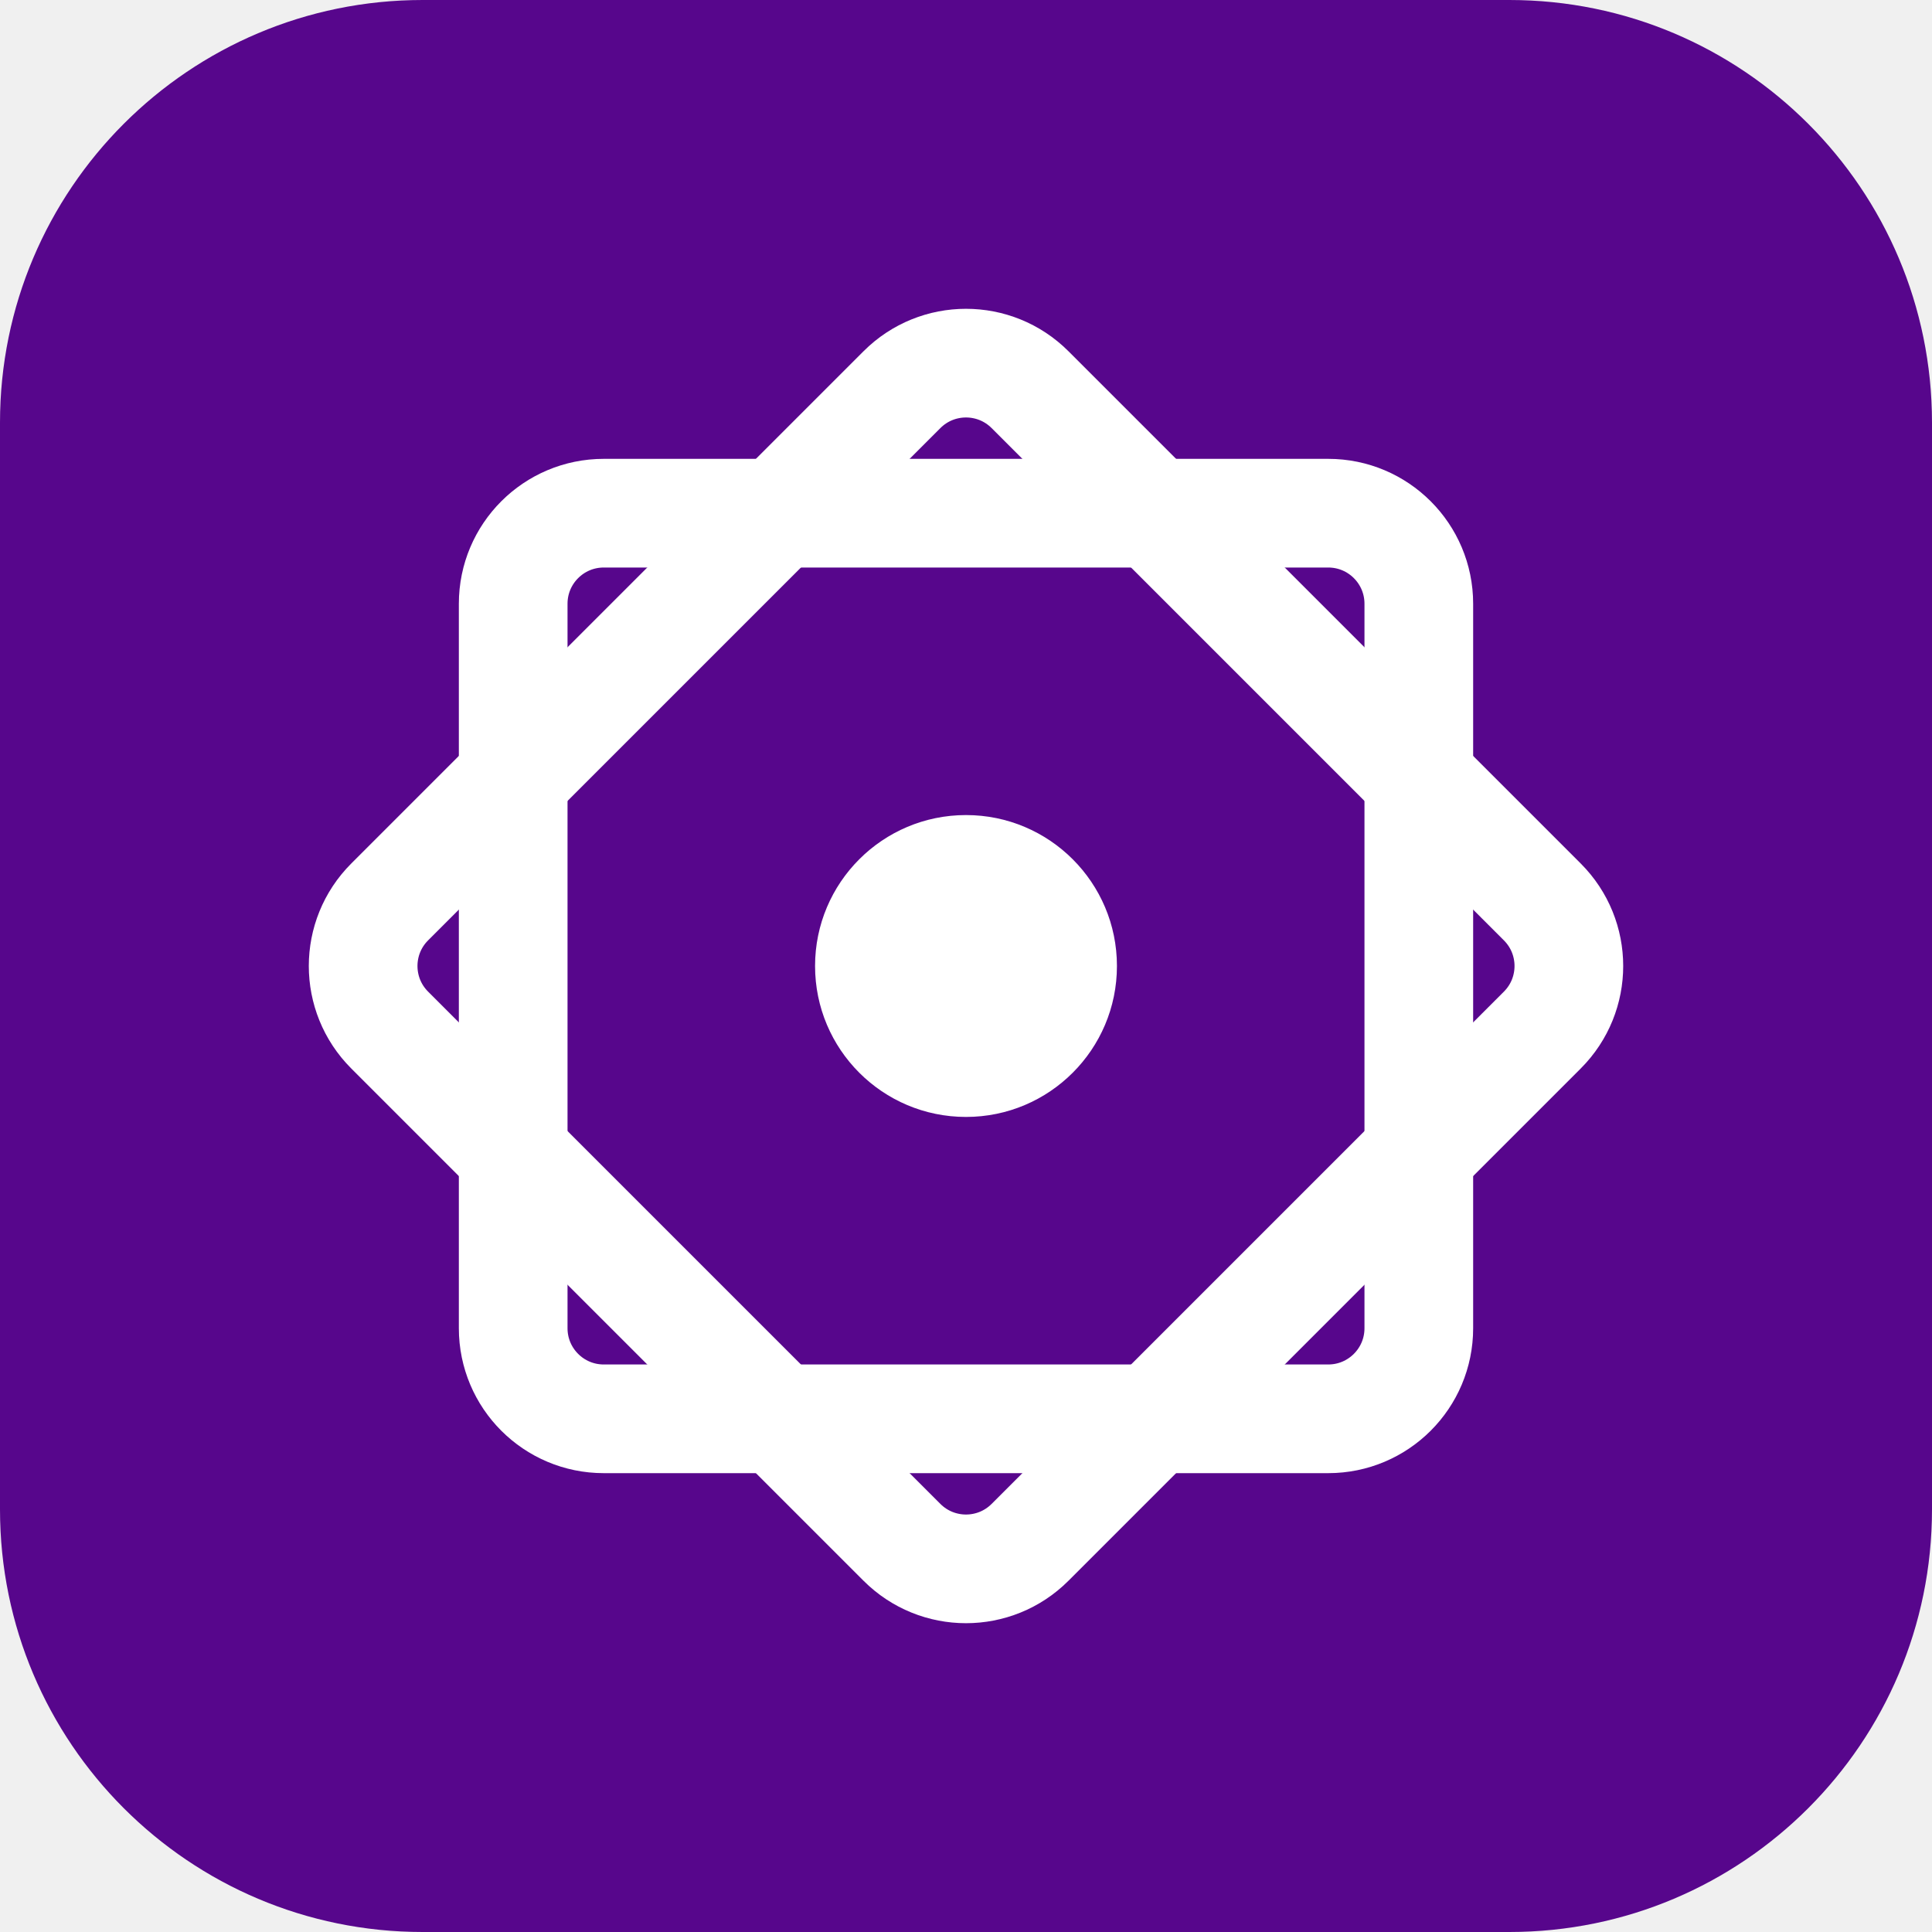
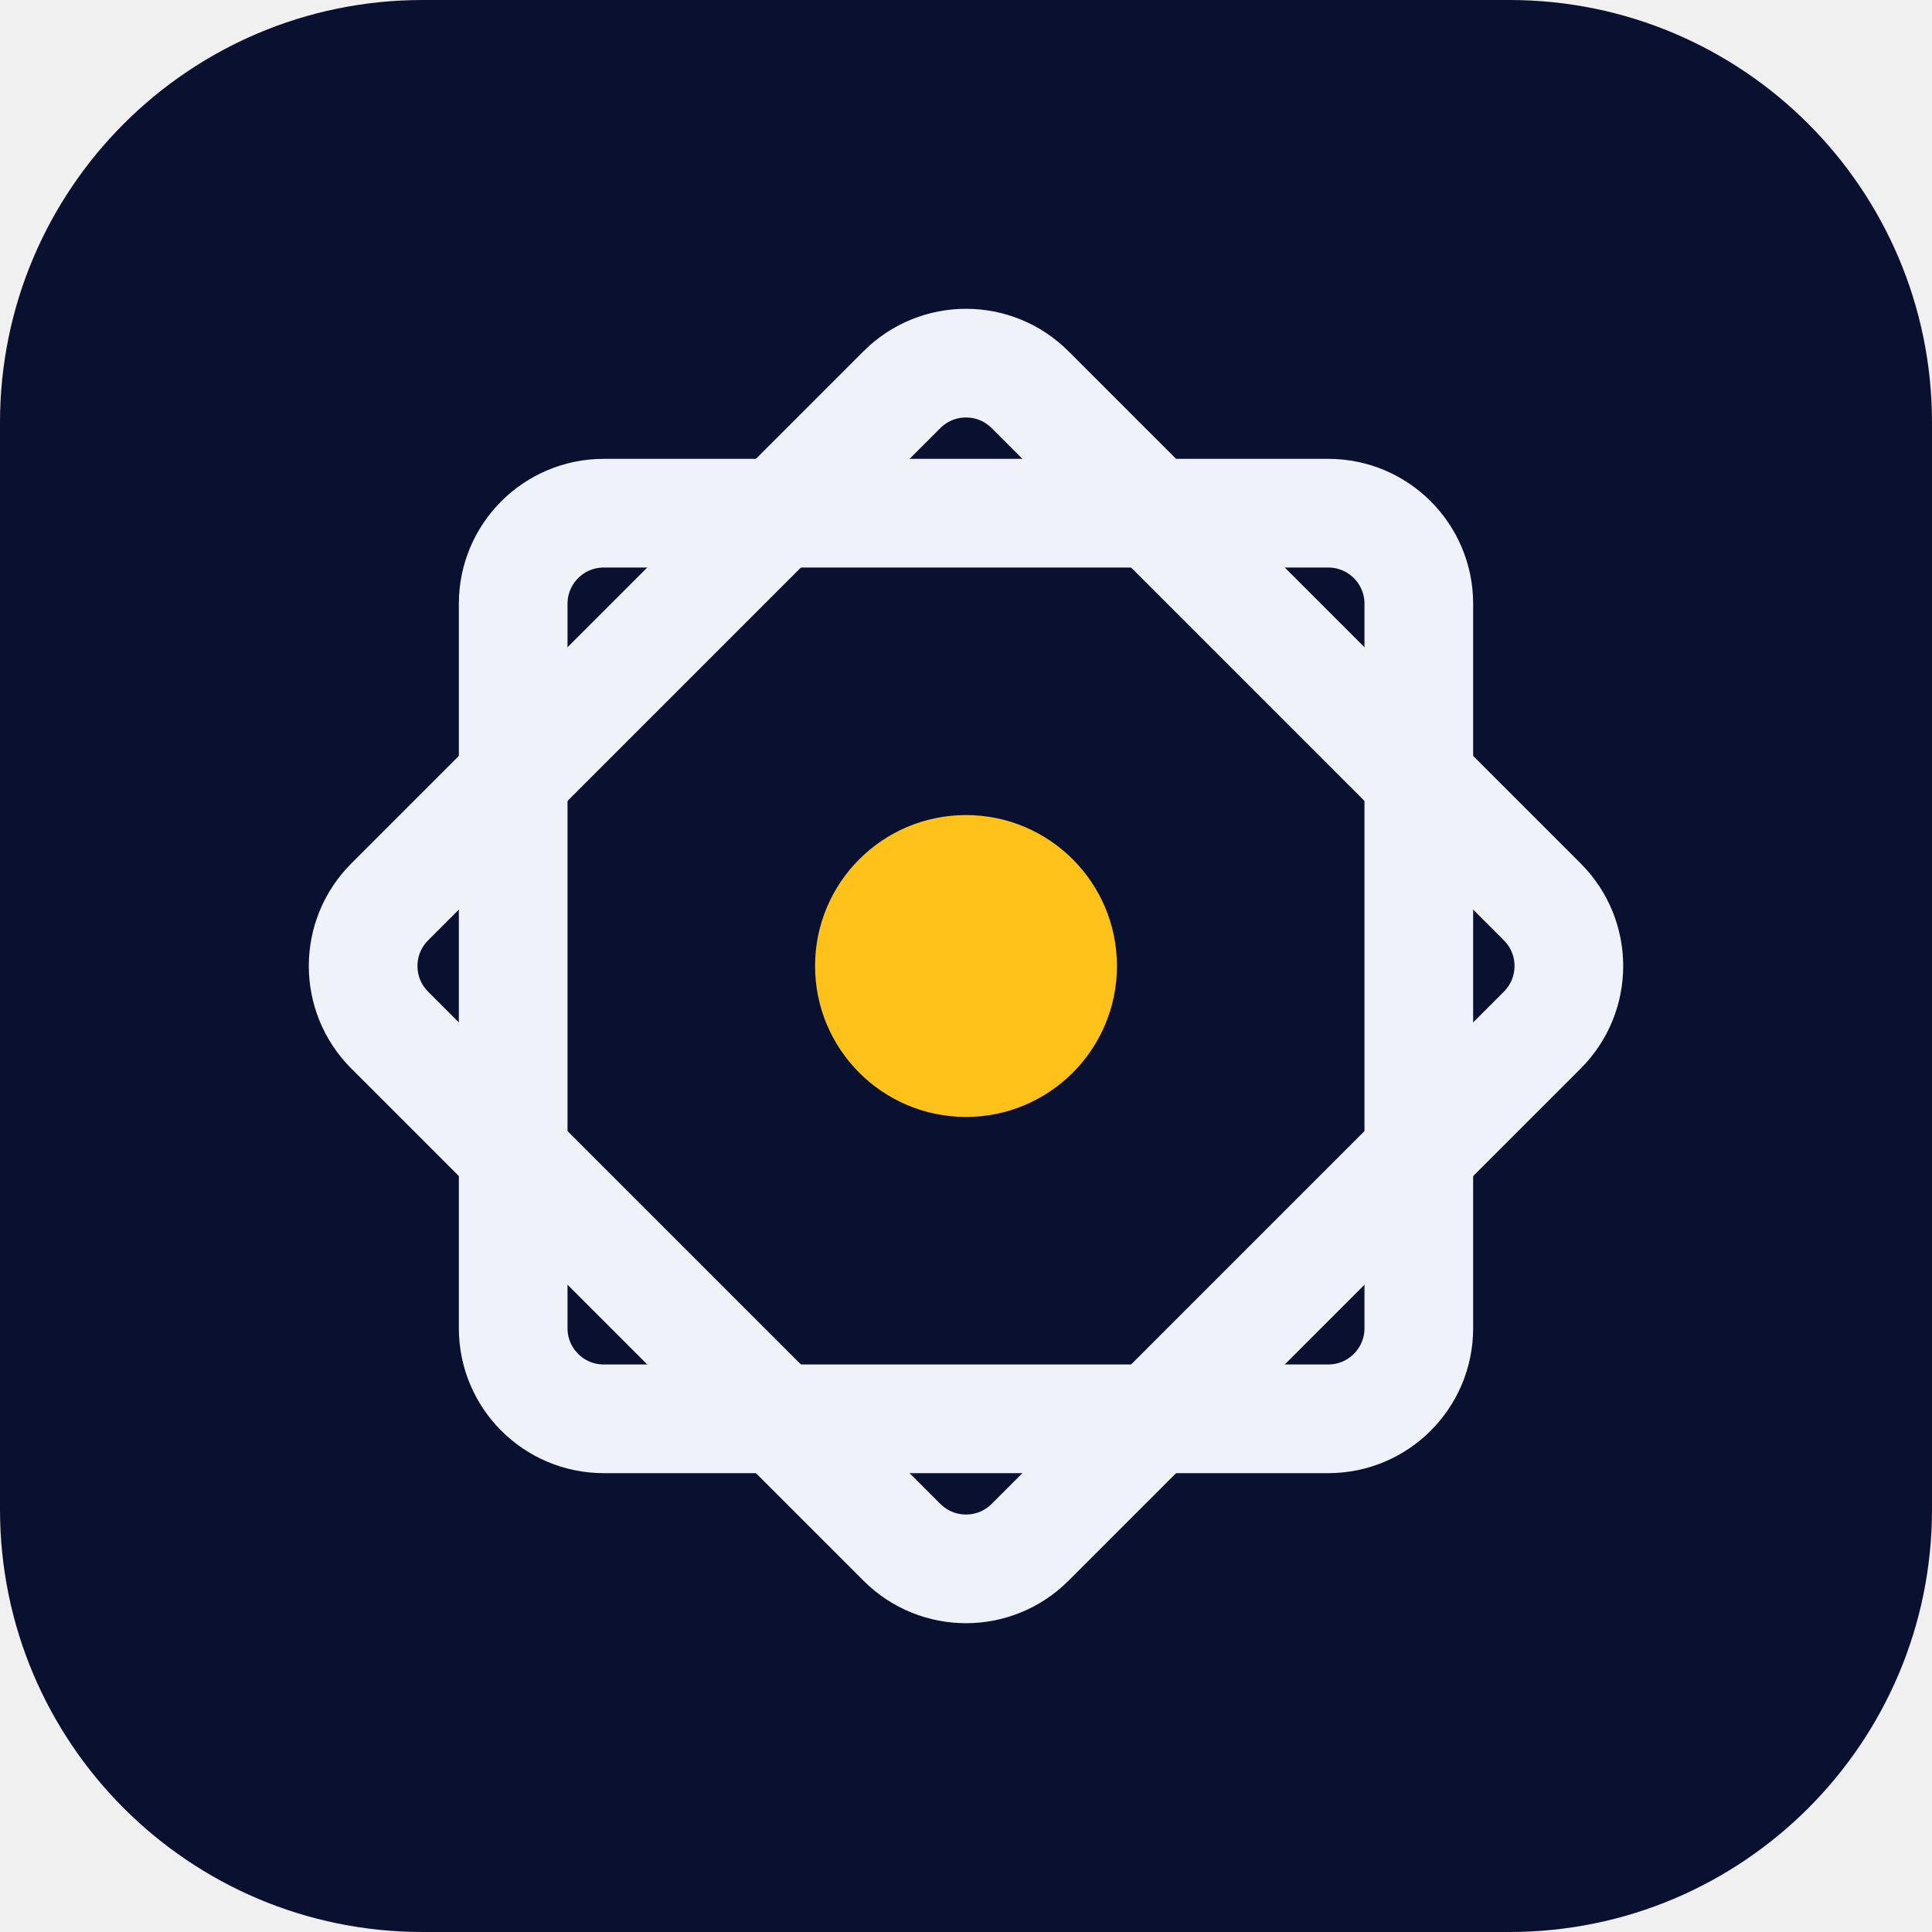
<svg xmlns="http://www.w3.org/2000/svg" viewBox="0 0 64 64">
-   <rect width="64" height="64" rx="14" fill="#57068c" />
-   <g fill="none" stroke="#ffffff" stroke-width="3.6" stroke-linejoin="round">
+   <rect width="64" height="64" rx="14" fill="#0a1130" />
+   <g fill="none" stroke="#f0f2fa" stroke-width="3.6" stroke-linejoin="round">
    <rect x="17" y="17" width="30" height="30" rx="3" />
    <rect x="17" y="17" width="30" height="30" rx="3" transform="rotate(45 32 32)" />
  </g>
-   <circle cx="32" cy="32" r="5" fill="#ffffff" />
+   <circle cx="32" cy="32" r="5" fill="#ffc21a" />
</svg>
